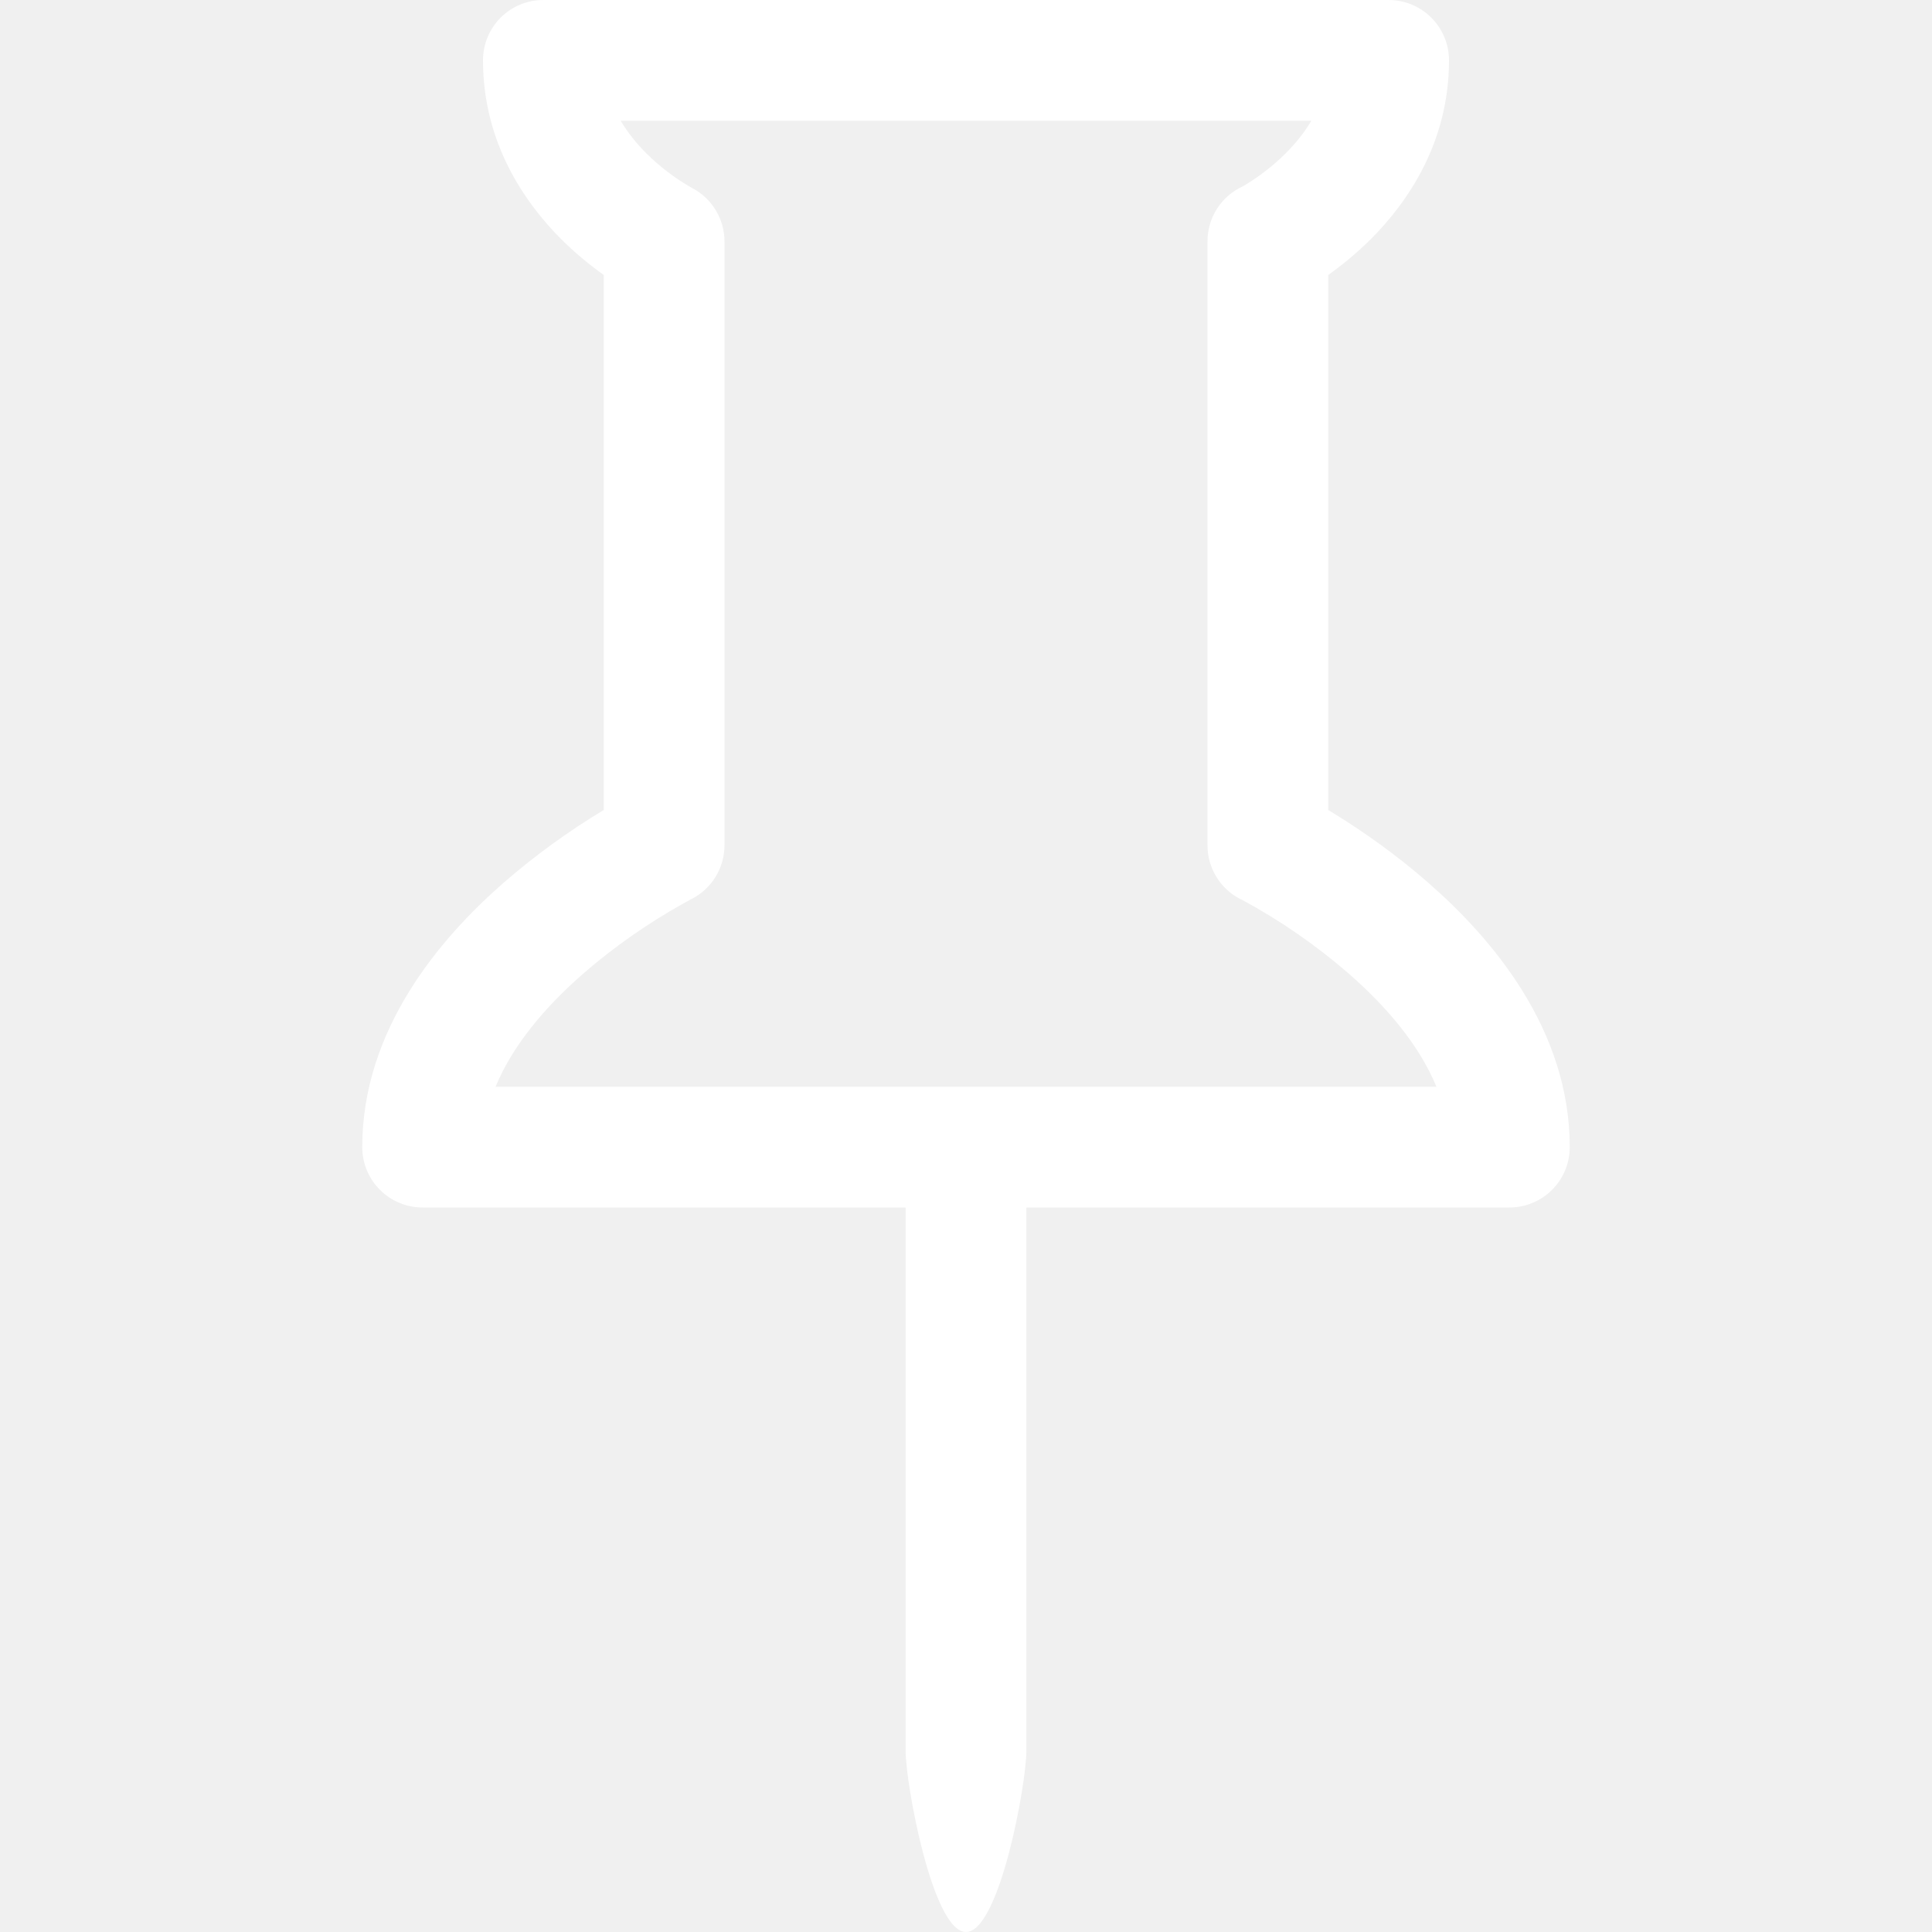
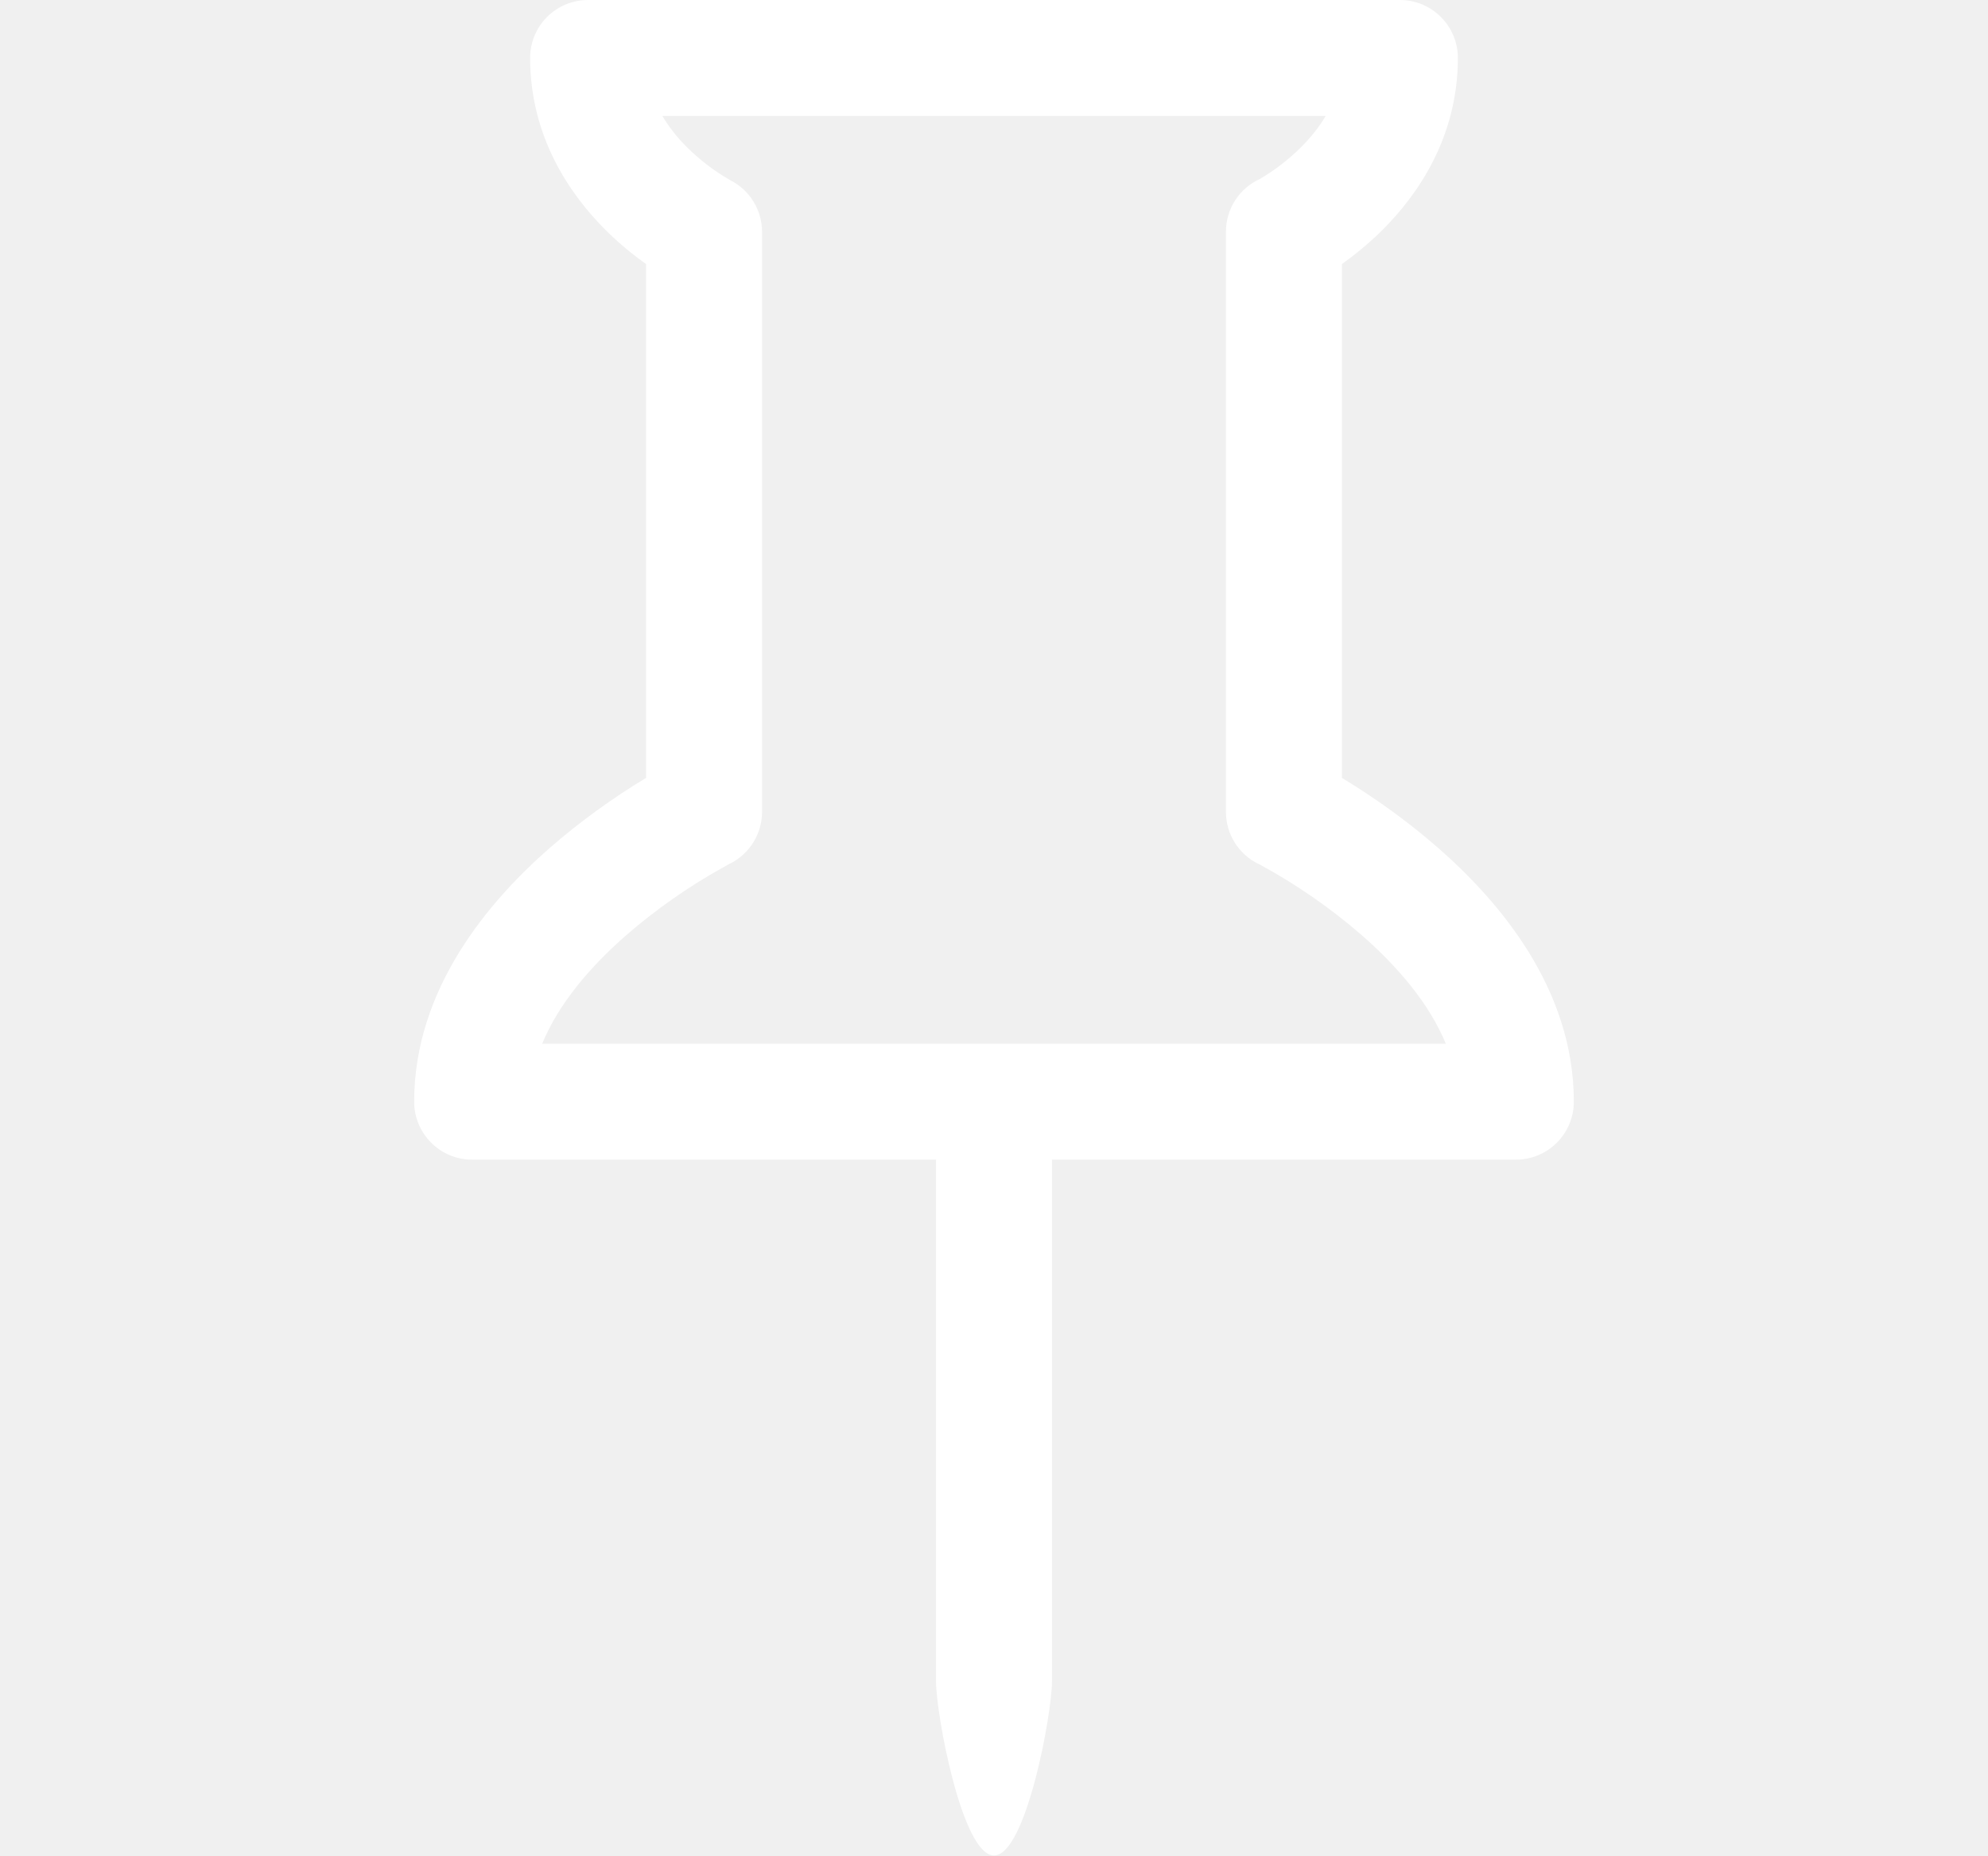
- <svg xmlns="http://www.w3.org/2000/svg" width="14" height="14" fill="white" class="bi bi-pin" viewBox="0 0 16 16">
+ <svg xmlns="http://www.w3.org/2000/svg" width="15" height="14" fill="white" class="bi bi-pin" viewBox="0 0 16 16">
  <path d="M4.146.146A.5.5 0 0 1 4.5 0h7a.5.5 0 0 1 .5.5c0 .68-.342 1.174-.646 1.479-.126.125-.25.224-.354.298v4.431l.078.048c.203.127.476.314.751.555C12.36 7.775 13 8.527 13 9.5a.5.5 0 0 1-.5.5h-4v4.5c0 .276-.224 1.5-.5 1.5s-.5-1.224-.5-1.5V10h-4a.5.5 0 0 1-.5-.5c0-.973.64-1.725 1.17-2.189A5.921 5.921 0 0 1 5 6.708V2.277a2.77 2.77 0 0 1-.354-.298C4.342 1.674 4 1.179 4 .5a.5.5 0 0 1 .146-.354zm1.58 1.408-.002-.001.002.001m-.002-.001.002.001A.5.5 0 0 1 6 2v5a.5.5 0 0 1-.276.447h-.002l-.012.007-.054.03a4.922 4.922 0 0 0-.827.58c-.318.278-.585.596-.725.936h7.792c-.14-.34-.407-.658-.725-.936a4.915 4.915 0 0 0-.881-.61l-.012-.006h-.002A.5.5 0 0 1 10 7V2a.5.5 0 0 1 .295-.458 1.775 1.775 0 0 0 .351-.271c.08-.08.155-.17.214-.271H5.14c.06.1.133.191.214.271a1.78 1.78 0 0 0 .37.282" />
</svg>
